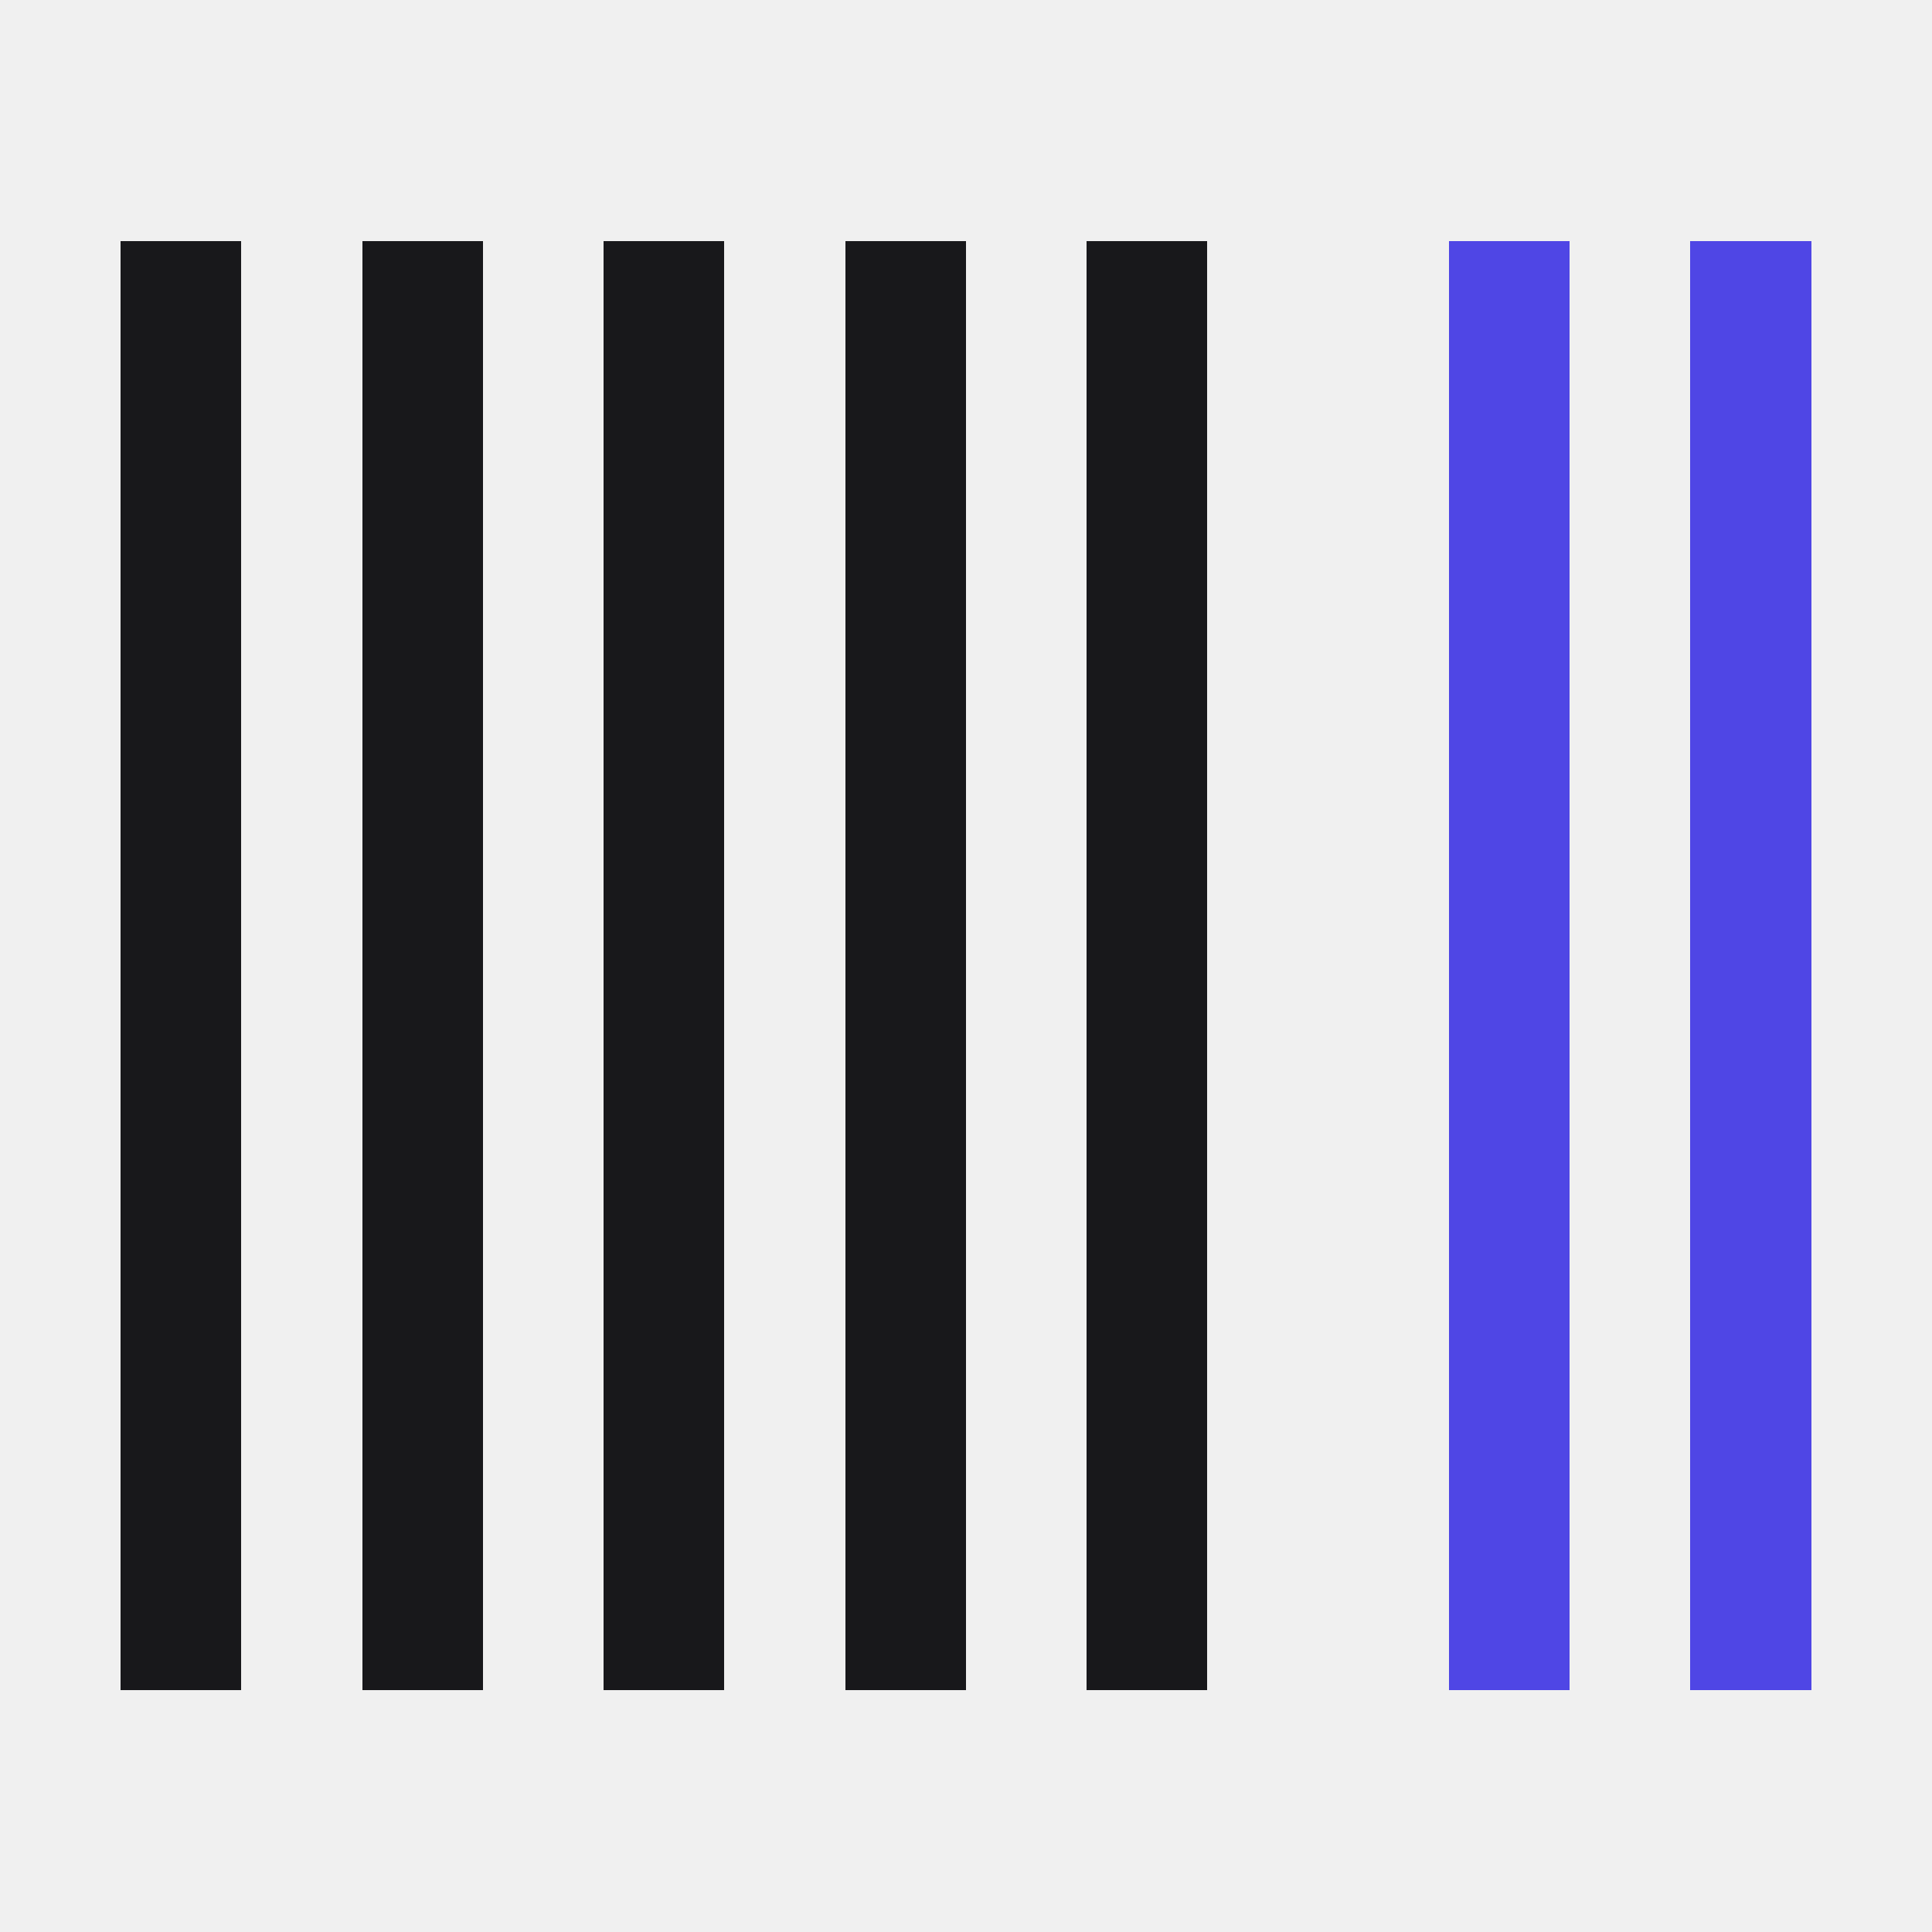
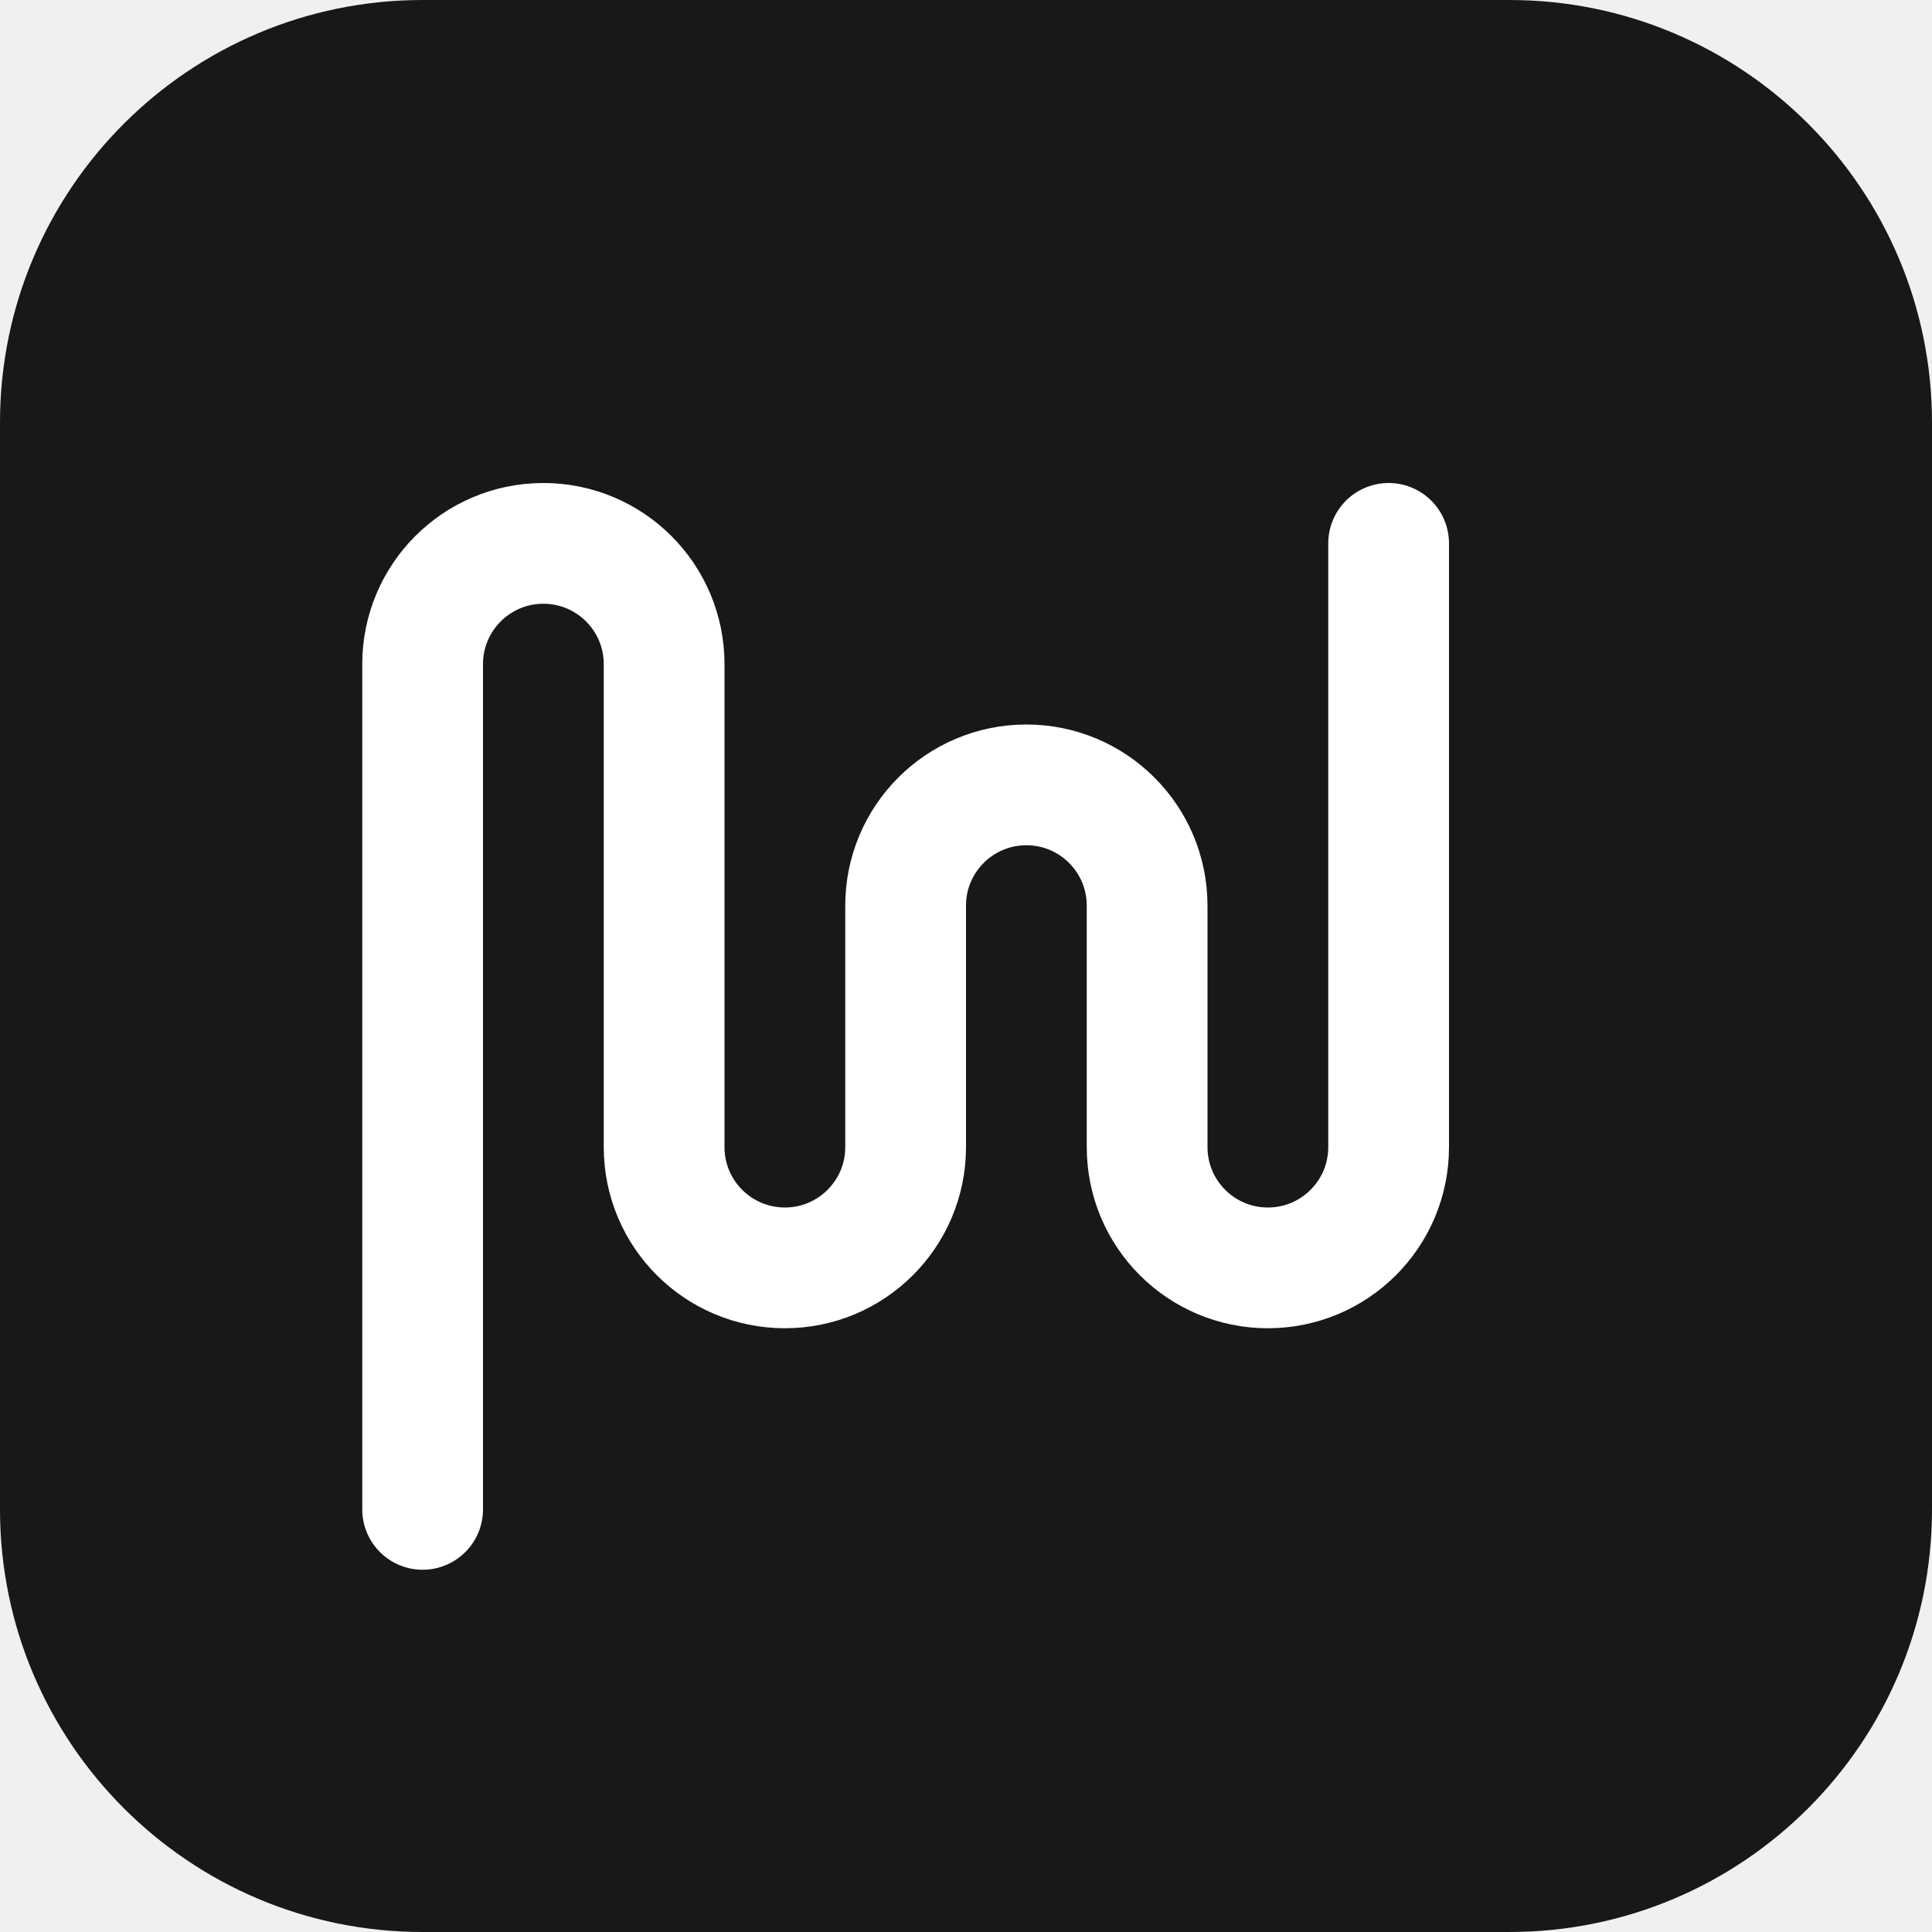
- <svg xmlns="http://www.w3.org/2000/svg" width="16" height="16" viewBox="0 0 16 16" shape-rendering="crispEdges">
-   <rect fill="#18181B" x="1" y="2" width="1" height="12" />
-   <rect fill="#18181B" x="3" y="2" width="1" height="12" />
-   <rect fill="#18181B" x="5" y="2" width="1" height="12" />
-   <rect fill="#18181B" x="7" y="2" width="1" height="12" />
-   <rect fill="#18181B" x="9" y="2" width="1" height="12" />
-   <rect fill="#4F46E5" x="12" y="2" width="1" height="12" />
-   <rect fill="#4F46E5" x="14" y="2" width="1" height="12" />
+ <svg xmlns="http://www.w3.org/2000/svg" width="16" height="16" viewBox="0 0 16 16">
+   <rect width="16" height="16" rx="3.5" fill="#18181B" />
+   <path d="M3.5 12.5V5.5a1 1 0 0 1 2 0v4a1 1 0 0 0 2 0v-2a1 1 0 0 1 2 0v2a1 1 0 0 0 2 0V4.5" fill="none" stroke="#FFFFFF" stroke-width="1" stroke-linecap="round" stroke-linejoin="round" />
</svg>
